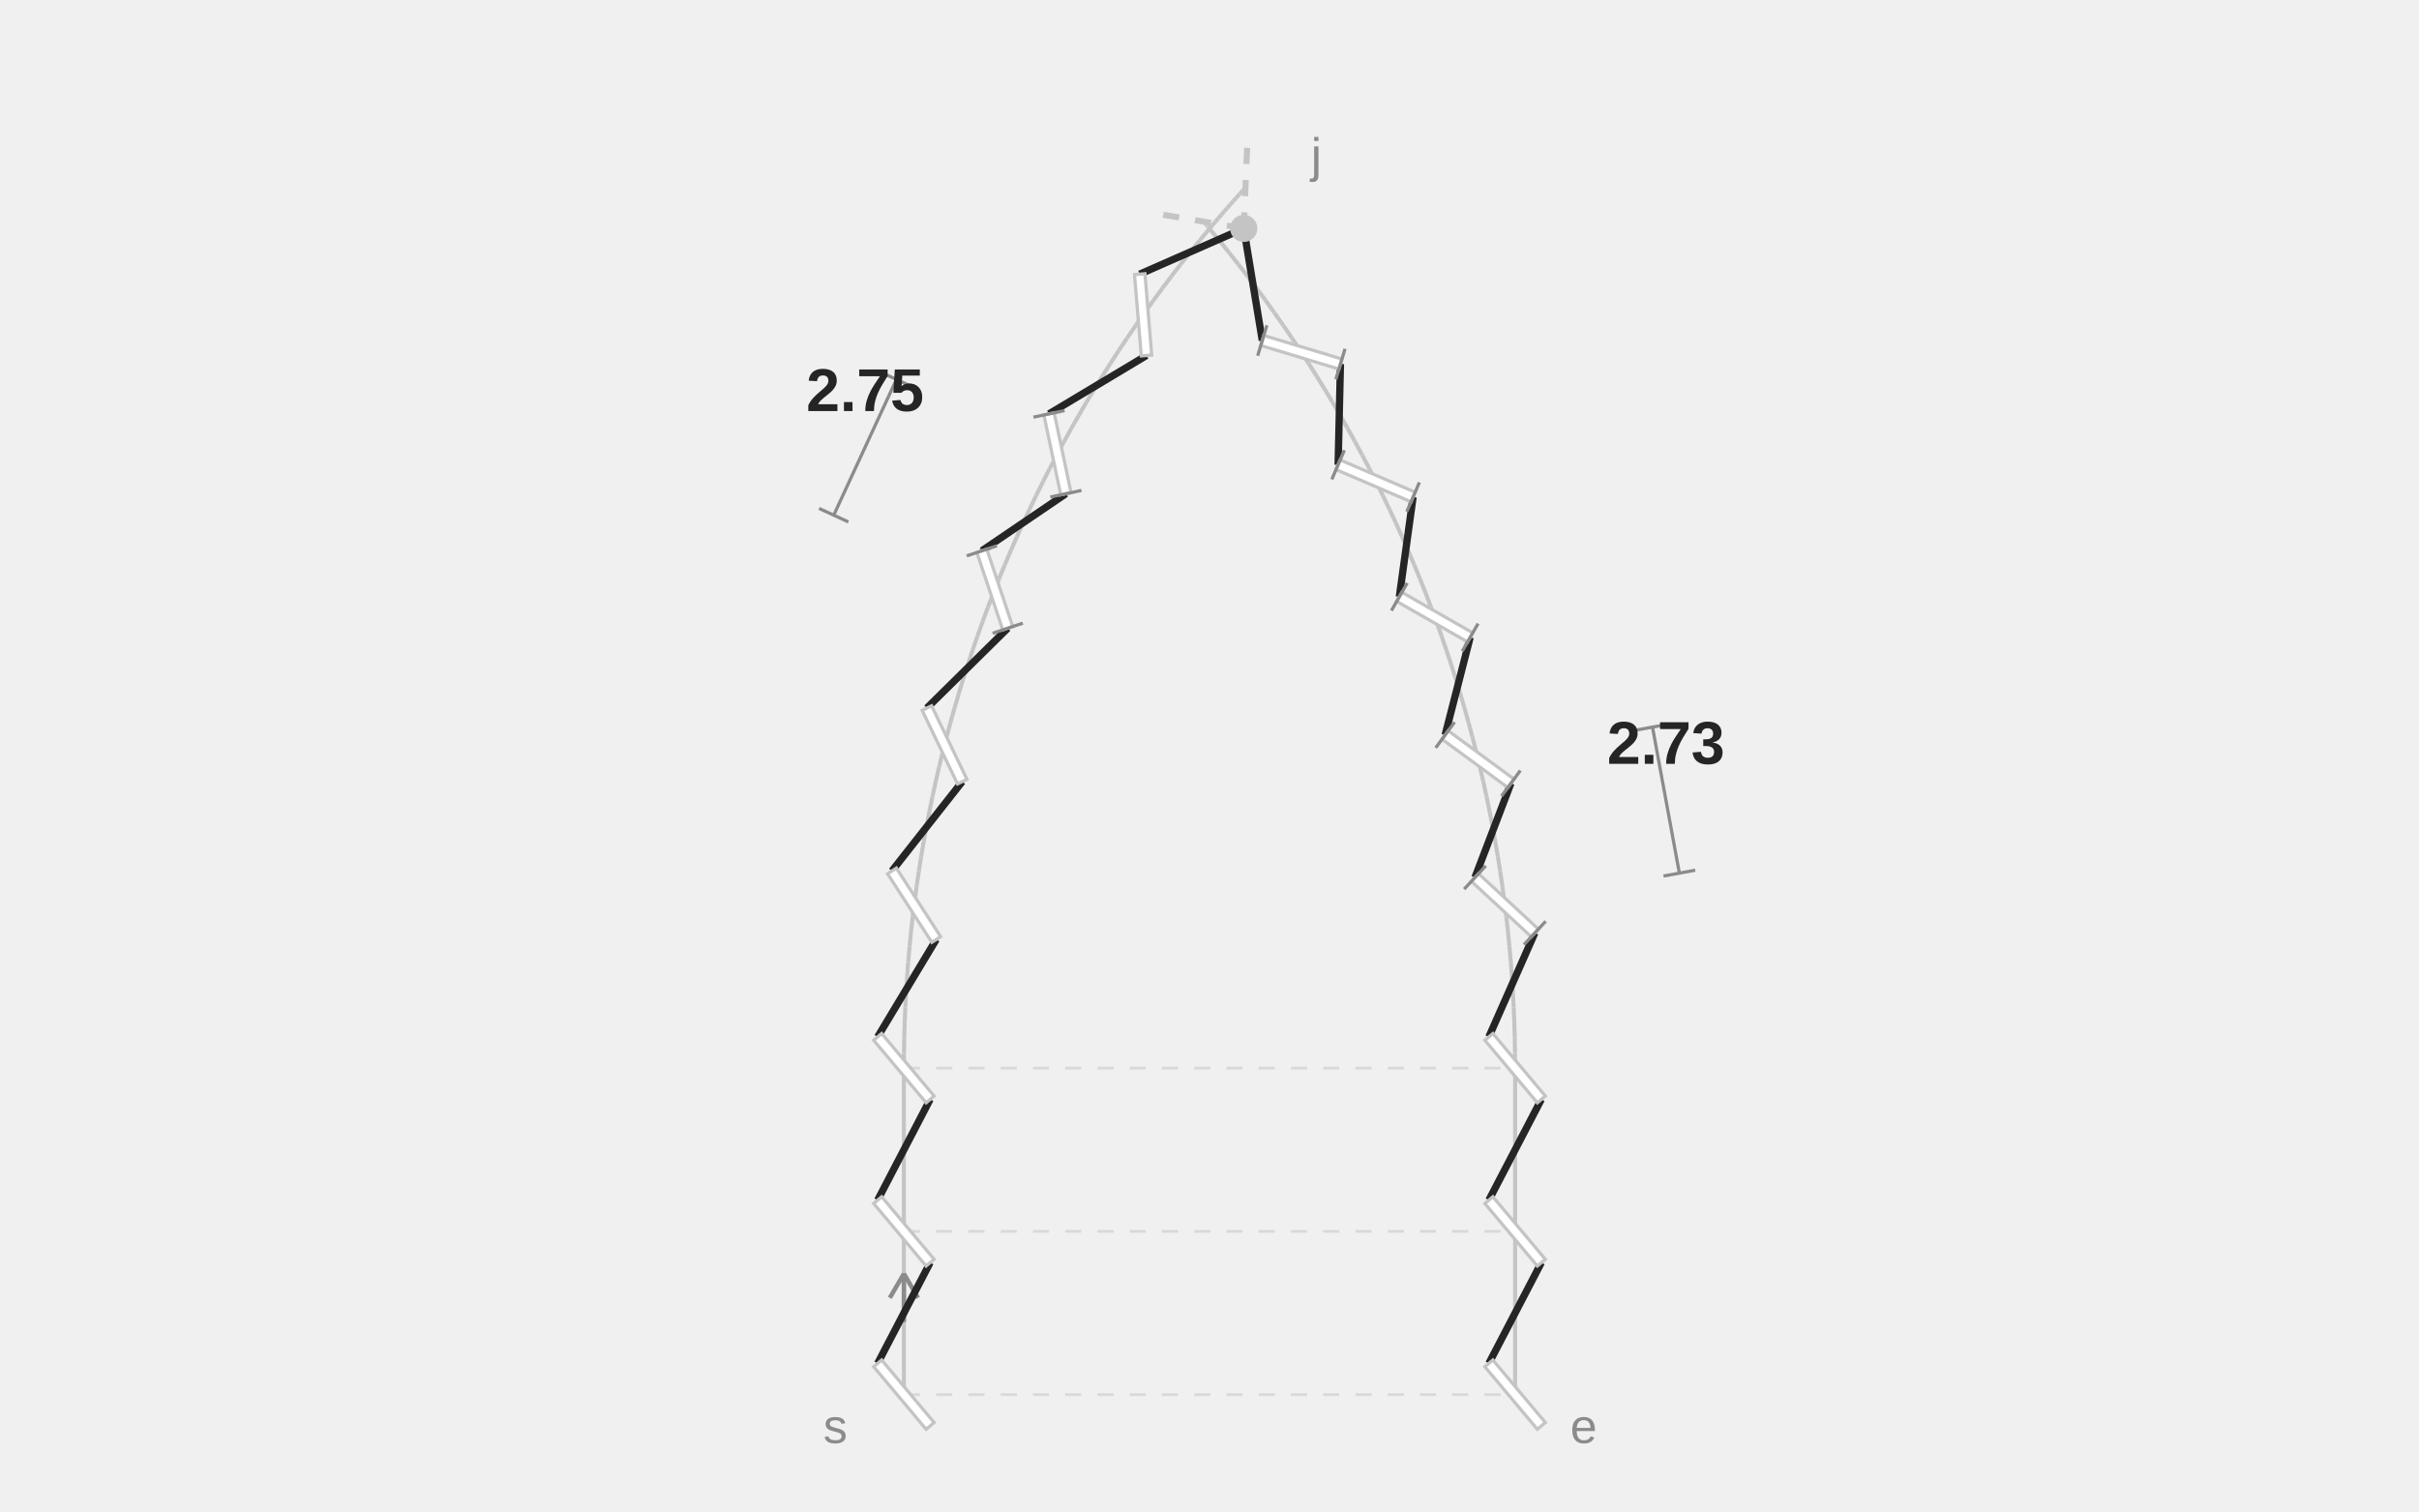
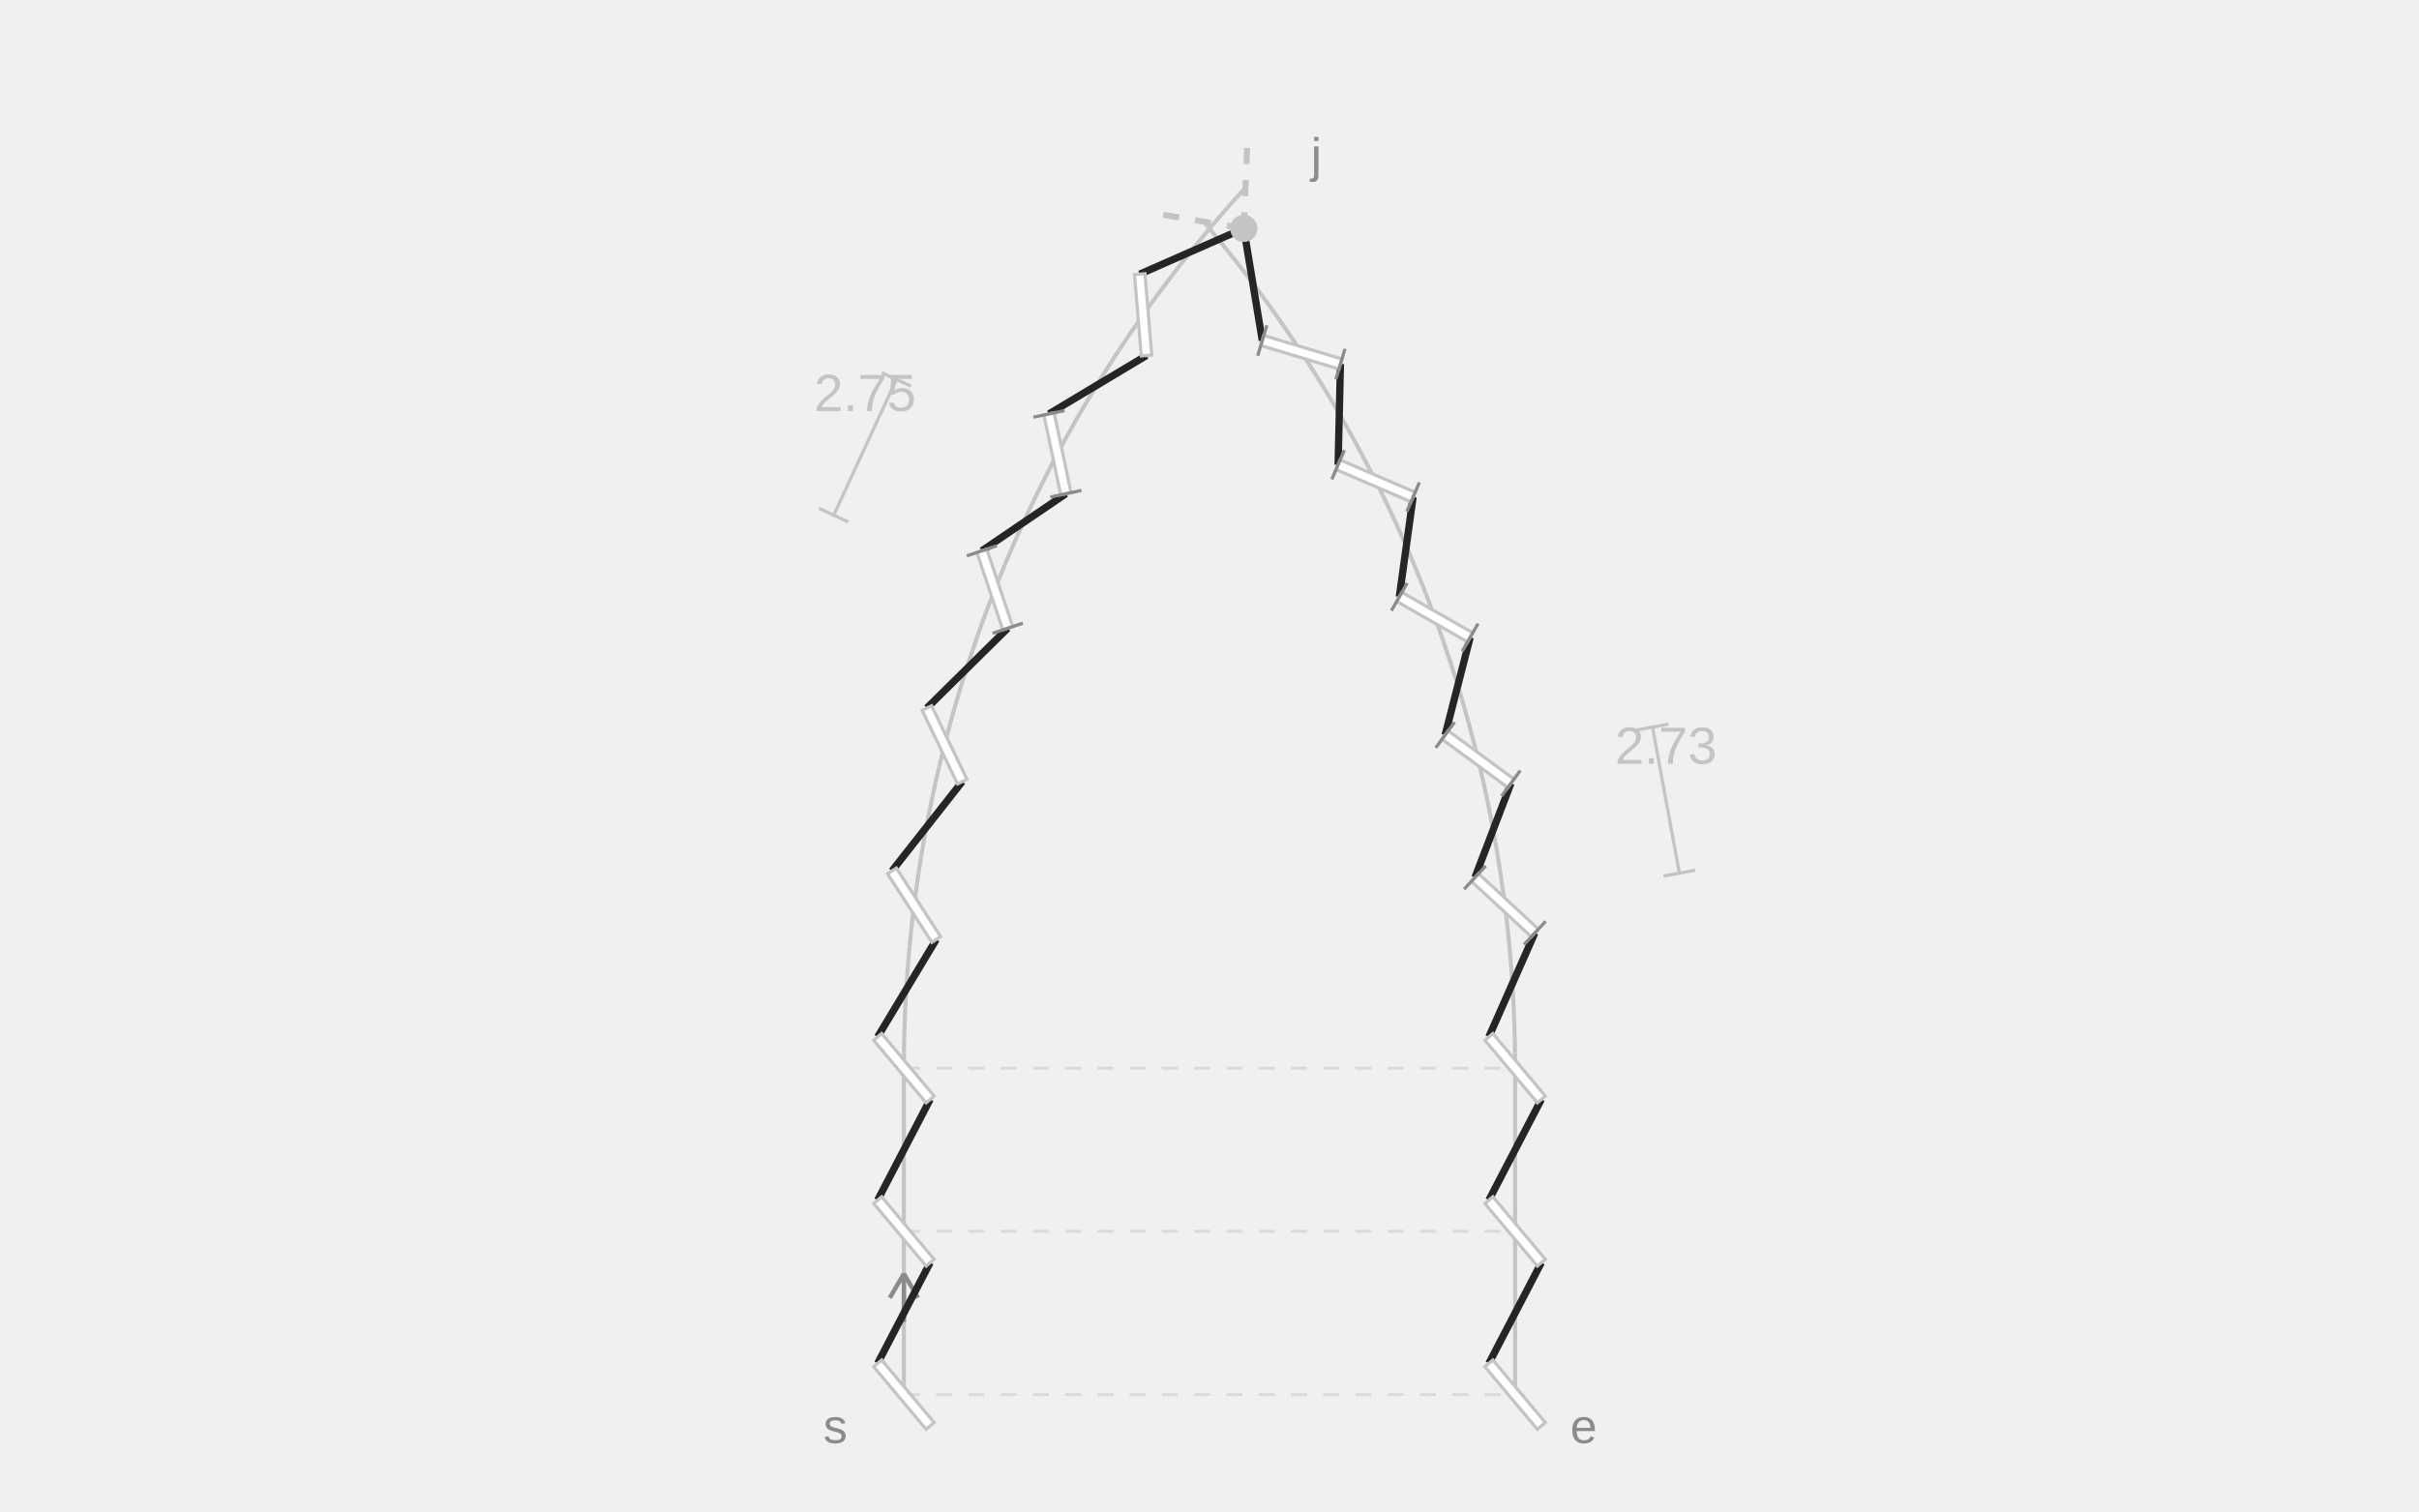
<svg xmlns="http://www.w3.org/2000/svg" width="600" height="375" viewBox="0 0 600 375" role="img" aria-labelledby="title description">
  <line class="guide" x1="224.198" y1="346" x2="224.198" y2="265" stroke="#C4C4C4" stroke-width="1" />
  <line class="guide" x1="375.802" y1="265" x2="375.802" y2="346" stroke="#C4C4C4" stroke-width="1" />
  <text class="notation-start" x="207.198" y="358" text-anchor="middle" font-family="Arial,sans-serif" font-size="12" fill="#8B8B8B">s</text>
  <line class="direction" x1="224.198" y1="328" x2="224.198" y2="316" stroke="#8B8B8B" stroke-width="1.1" />
  <line class="direction" x1="224.198" y1="316" x2="220.698" y2="322" stroke="#8B8B8B" stroke-width="1.1" />
  <line class="direction" x1="224.198" y1="316" x2="227.698" y2="322" stroke="#8B8B8B" stroke-width="1.1" />
  <text class="notation-end" x="392.802" y="358" text-anchor="middle" font-family="Arial,sans-serif" font-size="12" fill="#8B8B8B">e</text>
  <text class="notation-junction" x="326.496" y="42.664" text-anchor="middle" font-family="Arial,sans-serif" font-size="12" fill="#8B8B8B">j</text>
  <line class="guide" x1="224.198" y1="265" x2="224.22" y2="261.23" stroke="#C4C4C4" stroke-width="1" />
  <line class="guide" x1="224.22" y1="261.23" x2="224.286" y2="257.461" stroke="#C4C4C4" stroke-width="1" />
  <line class="guide" x1="224.286" y1="257.461" x2="224.396" y2="253.693" stroke="#C4C4C4" stroke-width="1" />
  <line class="guide" x1="224.396" y1="253.693" x2="224.549" y2="249.926" stroke="#C4C4C4" stroke-width="1" />
  <line class="guide" x1="224.549" y1="249.926" x2="224.747" y2="246.161" stroke="#C4C4C4" stroke-width="1" />
  <line class="guide" x1="224.747" y1="246.161" x2="224.988" y2="242.399" stroke="#C4C4C4" stroke-width="1" />
  <line class="guide" x1="224.988" y1="242.399" x2="225.272" y2="238.64" stroke="#C4C4C4" stroke-width="1" />
  <line class="guide" x1="225.272" y1="238.64" x2="225.601" y2="234.884" stroke="#C4C4C4" stroke-width="1" />
  <line class="guide" x1="225.601" y1="234.884" x2="225.973" y2="231.133" stroke="#C4C4C4" stroke-width="1" />
  <line class="guide" x1="225.973" y1="231.133" x2="226.389" y2="227.386" stroke="#C4C4C4" stroke-width="1" />
  <line class="guide" x1="226.389" y1="227.386" x2="226.849" y2="223.644" stroke="#C4C4C4" stroke-width="1" />
  <line class="guide" x1="226.849" y1="223.644" x2="227.352" y2="219.908" stroke="#C4C4C4" stroke-width="1" />
  <line class="guide" x1="227.352" y1="219.908" x2="227.898" y2="216.178" stroke="#C4C4C4" stroke-width="1" />
  <line class="guide" x1="227.898" y1="216.178" x2="228.488" y2="212.454" stroke="#C4C4C4" stroke-width="1" />
  <line class="guide" x1="228.488" y1="212.454" x2="229.121" y2="208.738" stroke="#C4C4C4" stroke-width="1" />
  <line class="guide" x1="229.121" y1="208.738" x2="229.797" y2="205.029" stroke="#C4C4C4" stroke-width="1" />
  <line class="guide" x1="229.797" y1="205.029" x2="230.516" y2="201.329" stroke="#C4C4C4" stroke-width="1" />
  <line class="guide" x1="230.516" y1="201.329" x2="231.279" y2="197.637" stroke="#C4C4C4" stroke-width="1" />
  <line class="guide" x1="231.279" y1="197.637" x2="232.084" y2="193.954" stroke="#C4C4C4" stroke-width="1" />
  <line class="guide" x1="232.084" y1="193.954" x2="232.932" y2="190.28" stroke="#C4C4C4" stroke-width="1" />
  <line class="guide" x1="232.932" y1="190.28" x2="233.823" y2="186.617" stroke="#C4C4C4" stroke-width="1" />
  <line class="guide" x1="233.823" y1="186.617" x2="234.756" y2="182.965" stroke="#C4C4C4" stroke-width="1" />
  <line class="guide" x1="234.756" y1="182.965" x2="235.732" y2="179.323" stroke="#C4C4C4" stroke-width="1" />
  <line class="guide" x1="235.732" y1="179.323" x2="236.75" y2="175.693" stroke="#C4C4C4" stroke-width="1" />
  <line class="guide" x1="236.75" y1="175.693" x2="237.81" y2="172.076" stroke="#C4C4C4" stroke-width="1" />
  <line class="guide" x1="237.81" y1="172.076" x2="238.912" y2="168.471" stroke="#C4C4C4" stroke-width="1" />
  <line class="guide" x1="238.912" y1="168.471" x2="240.056" y2="164.878" stroke="#C4C4C4" stroke-width="1" />
  <line class="guide" x1="240.056" y1="164.878" x2="241.242" y2="161.3" stroke="#C4C4C4" stroke-width="1" />
  <line class="guide" x1="241.242" y1="161.3" x2="242.469" y2="157.735" stroke="#C4C4C4" stroke-width="1" />
  <line class="guide" x1="242.469" y1="157.735" x2="243.738" y2="154.185" stroke="#C4C4C4" stroke-width="1" />
  <line class="guide" x1="243.738" y1="154.185" x2="245.048" y2="150.65" stroke="#C4C4C4" stroke-width="1" />
  <line class="guide" x1="245.048" y1="150.65" x2="246.399" y2="147.131" stroke="#C4C4C4" stroke-width="1" />
  <line class="guide" x1="246.399" y1="147.131" x2="247.791" y2="143.627" stroke="#C4C4C4" stroke-width="1" />
  <line class="guide" x1="247.791" y1="143.627" x2="249.223" y2="140.14" stroke="#C4C4C4" stroke-width="1" />
  <line class="guide" x1="249.223" y1="140.14" x2="250.696" y2="136.67" stroke="#C4C4C4" stroke-width="1" />
  <line class="guide" x1="250.696" y1="136.67" x2="252.21" y2="133.217" stroke="#C4C4C4" stroke-width="1" />
  <line class="guide" x1="252.21" y1="133.217" x2="253.763" y2="129.782" stroke="#C4C4C4" stroke-width="1" />
  <line class="guide" x1="253.763" y1="129.782" x2="255.356" y2="126.366" stroke="#C4C4C4" stroke-width="1" />
  <line class="guide" x1="255.356" y1="126.366" x2="256.989" y2="122.968" stroke="#C4C4C4" stroke-width="1" />
  <line class="guide" x1="256.989" y1="122.968" x2="258.661" y2="119.589" stroke="#C4C4C4" stroke-width="1" />
  <line class="guide" x1="258.661" y1="119.589" x2="260.373" y2="116.23" stroke="#C4C4C4" stroke-width="1" />
  <line class="guide" x1="260.373" y1="116.23" x2="262.123" y2="112.891" stroke="#C4C4C4" stroke-width="1" />
  <line class="guide" x1="262.123" y1="112.891" x2="263.913" y2="109.573" stroke="#C4C4C4" stroke-width="1" />
  <line class="guide" x1="263.913" y1="109.573" x2="265.74" y2="106.276" stroke="#C4C4C4" stroke-width="1" />
  <line class="guide" x1="265.74" y1="106.276" x2="267.606" y2="103" stroke="#C4C4C4" stroke-width="1" />
  <line class="guide" x1="267.606" y1="103" x2="269.51" y2="99.746" stroke="#C4C4C4" stroke-width="1" />
  <line class="guide" x1="269.51" y1="99.746" x2="271.452" y2="96.515" stroke="#C4C4C4" stroke-width="1" />
  <line class="guide" x1="271.452" y1="96.515" x2="273.431" y2="93.306" stroke="#C4C4C4" stroke-width="1" />
  <line class="guide" x1="273.431" y1="93.306" x2="275.447" y2="90.121" stroke="#C4C4C4" stroke-width="1" />
  <line class="guide" x1="275.447" y1="90.121" x2="277.5" y2="86.959" stroke="#C4C4C4" stroke-width="1" />
  <line class="guide" x1="277.5" y1="86.959" x2="279.59" y2="83.821" stroke="#C4C4C4" stroke-width="1" />
  <line class="guide" x1="279.59" y1="83.821" x2="281.716" y2="80.708" stroke="#C4C4C4" stroke-width="1" />
  <line class="guide" x1="281.716" y1="80.708" x2="283.879" y2="77.62" stroke="#C4C4C4" stroke-width="1" />
  <line class="guide" x1="283.879" y1="77.62" x2="286.077" y2="74.558" stroke="#C4C4C4" stroke-width="1" />
  <line class="guide" x1="286.077" y1="74.558" x2="288.31" y2="71.521" stroke="#C4C4C4" stroke-width="1" />
  <line class="guide" x1="288.31" y1="71.521" x2="290.579" y2="68.51" stroke="#C4C4C4" stroke-width="1" />
  <line class="guide" x1="290.579" y1="68.51" x2="292.883" y2="65.526" stroke="#C4C4C4" stroke-width="1" />
  <line class="guide" x1="292.883" y1="65.526" x2="295.221" y2="62.569" stroke="#C4C4C4" stroke-width="1" />
  <line class="guide" x1="295.221" y1="62.569" x2="297.594" y2="59.639" stroke="#C4C4C4" stroke-width="1" />
  <line class="guide" x1="297.594" y1="59.639" x2="300" y2="56.737" stroke="#C4C4C4" stroke-width="1" />
  <line class="guide" x1="375.802" y1="265" x2="375.78" y2="261.23" stroke="#C4C4C4" stroke-width="1" />
  <line class="guide" x1="375.78" y1="261.23" x2="375.714" y2="257.461" stroke="#C4C4C4" stroke-width="1" />
  <line class="guide" x1="375.714" y1="257.461" x2="375.604" y2="253.693" stroke="#C4C4C4" stroke-width="1" />
  <line class="guide" x1="375.604" y1="253.693" x2="375.451" y2="249.926" stroke="#C4C4C4" stroke-width="1" />
  <line class="guide" x1="375.451" y1="249.926" x2="375.253" y2="246.161" stroke="#C4C4C4" stroke-width="1" />
  <line class="guide" x1="375.253" y1="246.161" x2="375.012" y2="242.399" stroke="#C4C4C4" stroke-width="1" />
  <line class="guide" x1="375.012" y1="242.399" x2="374.728" y2="238.64" stroke="#C4C4C4" stroke-width="1" />
  <line class="guide" x1="374.728" y1="238.64" x2="374.399" y2="234.884" stroke="#C4C4C4" stroke-width="1" />
  <line class="guide" x1="374.399" y1="234.884" x2="374.027" y2="231.133" stroke="#C4C4C4" stroke-width="1" />
  <line class="guide" x1="374.027" y1="231.133" x2="373.611" y2="227.386" stroke="#C4C4C4" stroke-width="1" />
  <line class="guide" x1="373.611" y1="227.386" x2="373.151" y2="223.644" stroke="#C4C4C4" stroke-width="1" />
  <line class="guide" x1="373.151" y1="223.644" x2="372.648" y2="219.908" stroke="#C4C4C4" stroke-width="1" />
  <line class="guide" x1="372.648" y1="219.908" x2="372.102" y2="216.178" stroke="#C4C4C4" stroke-width="1" />
  <line class="guide" x1="372.102" y1="216.178" x2="371.512" y2="212.454" stroke="#C4C4C4" stroke-width="1" />
  <line class="guide" x1="371.512" y1="212.454" x2="370.879" y2="208.738" stroke="#C4C4C4" stroke-width="1" />
  <line class="guide" x1="370.879" y1="208.738" x2="370.203" y2="205.029" stroke="#C4C4C4" stroke-width="1" />
  <line class="guide" x1="370.203" y1="205.029" x2="369.484" y2="201.329" stroke="#C4C4C4" stroke-width="1" />
  <line class="guide" x1="369.484" y1="201.329" x2="368.721" y2="197.637" stroke="#C4C4C4" stroke-width="1" />
  <line class="guide" x1="368.721" y1="197.637" x2="367.916" y2="193.954" stroke="#C4C4C4" stroke-width="1" />
  <line class="guide" x1="367.916" y1="193.954" x2="367.068" y2="190.28" stroke="#C4C4C4" stroke-width="1" />
  <line class="guide" x1="367.068" y1="190.28" x2="366.177" y2="186.617" stroke="#C4C4C4" stroke-width="1" />
  <line class="guide" x1="366.177" y1="186.617" x2="365.244" y2="182.965" stroke="#C4C4C4" stroke-width="1" />
  <line class="guide" x1="365.244" y1="182.965" x2="364.268" y2="179.323" stroke="#C4C4C4" stroke-width="1" />
  <line class="guide" x1="364.268" y1="179.323" x2="363.25" y2="175.693" stroke="#C4C4C4" stroke-width="1" />
  <line class="guide" x1="363.25" y1="175.693" x2="362.19" y2="172.076" stroke="#C4C4C4" stroke-width="1" />
  <line class="guide" x1="362.19" y1="172.076" x2="361.088" y2="168.471" stroke="#C4C4C4" stroke-width="1" />
  <line class="guide" x1="361.088" y1="168.471" x2="359.944" y2="164.878" stroke="#C4C4C4" stroke-width="1" />
  <line class="guide" x1="359.944" y1="164.878" x2="358.758" y2="161.3" stroke="#C4C4C4" stroke-width="1" />
  <line class="guide" x1="358.758" y1="161.3" x2="357.531" y2="157.735" stroke="#C4C4C4" stroke-width="1" />
  <line class="guide" x1="357.531" y1="157.735" x2="356.262" y2="154.185" stroke="#C4C4C4" stroke-width="1" />
  <line class="guide" x1="356.262" y1="154.185" x2="354.952" y2="150.65" stroke="#C4C4C4" stroke-width="1" />
  <line class="guide" x1="354.952" y1="150.65" x2="353.601" y2="147.131" stroke="#C4C4C4" stroke-width="1" />
  <line class="guide" x1="353.601" y1="147.131" x2="352.209" y2="143.627" stroke="#C4C4C4" stroke-width="1" />
  <line class="guide" x1="352.209" y1="143.627" x2="350.777" y2="140.14" stroke="#C4C4C4" stroke-width="1" />
  <line class="guide" x1="350.777" y1="140.14" x2="349.304" y2="136.67" stroke="#C4C4C4" stroke-width="1" />
  <line class="guide" x1="349.304" y1="136.67" x2="347.79" y2="133.217" stroke="#C4C4C4" stroke-width="1" />
  <line class="guide" x1="347.79" y1="133.217" x2="346.237" y2="129.782" stroke="#C4C4C4" stroke-width="1" />
  <line class="guide" x1="346.237" y1="129.782" x2="344.644" y2="126.366" stroke="#C4C4C4" stroke-width="1" />
  <line class="guide" x1="344.644" y1="126.366" x2="343.011" y2="122.968" stroke="#C4C4C4" stroke-width="1" />
  <line class="guide" x1="343.011" y1="122.968" x2="341.339" y2="119.589" stroke="#C4C4C4" stroke-width="1" />
  <line class="guide" x1="341.339" y1="119.589" x2="339.627" y2="116.23" stroke="#C4C4C4" stroke-width="1" />
  <line class="guide" x1="339.627" y1="116.23" x2="337.877" y2="112.891" stroke="#C4C4C4" stroke-width="1" />
  <line class="guide" x1="337.877" y1="112.891" x2="336.087" y2="109.573" stroke="#C4C4C4" stroke-width="1" />
  <line class="guide" x1="336.087" y1="109.573" x2="334.26" y2="106.276" stroke="#C4C4C4" stroke-width="1" />
  <line class="guide" x1="334.26" y1="106.276" x2="332.394" y2="103" stroke="#C4C4C4" stroke-width="1" />
  <line class="guide" x1="332.394" y1="103" x2="330.49" y2="99.746" stroke="#C4C4C4" stroke-width="1" />
  <line class="guide" x1="330.49" y1="99.746" x2="328.548" y2="96.515" stroke="#C4C4C4" stroke-width="1" />
  <line class="guide" x1="328.548" y1="96.515" x2="326.569" y2="93.306" stroke="#C4C4C4" stroke-width="1" />
  <line class="guide" x1="326.569" y1="93.306" x2="324.553" y2="90.121" stroke="#C4C4C4" stroke-width="1" />
  <line class="guide" x1="324.553" y1="90.121" x2="322.5" y2="86.959" stroke="#C4C4C4" stroke-width="1" />
  <line class="guide" x1="322.5" y1="86.959" x2="320.41" y2="83.821" stroke="#C4C4C4" stroke-width="1" />
  <line class="guide" x1="320.41" y1="83.821" x2="318.284" y2="80.708" stroke="#C4C4C4" stroke-width="1" />
  <line class="guide" x1="318.284" y1="80.708" x2="316.121" y2="77.62" stroke="#C4C4C4" stroke-width="1" />
  <line class="guide" x1="316.121" y1="77.62" x2="313.923" y2="74.558" stroke="#C4C4C4" stroke-width="1" />
  <line class="guide" x1="313.923" y1="74.558" x2="311.69" y2="71.521" stroke="#C4C4C4" stroke-width="1" />
  <line class="guide" x1="311.69" y1="71.521" x2="309.421" y2="68.51" stroke="#C4C4C4" stroke-width="1" />
  <line class="guide" x1="309.421" y1="68.51" x2="307.117" y2="65.526" stroke="#C4C4C4" stroke-width="1" />
  <line class="guide" x1="307.117" y1="65.526" x2="304.779" y2="62.569" stroke="#C4C4C4" stroke-width="1" />
  <line class="guide" x1="304.779" y1="62.569" x2="302.406" y2="59.639" stroke="#C4C4C4" stroke-width="1" />
  <line class="guide" x1="302.406" y1="59.639" x2="300" y2="56.737" stroke="#C4C4C4" stroke-width="1" />
  <line class="alignment" x1="224.198" y1="346" x2="375.802" y2="346" stroke="#D9D9D9" stroke-width="0.7" stroke-dasharray="4 4" />
  <line class="alignment" x1="224.198" y1="305.5" x2="375.802" y2="305.5" stroke="#D9D9D9" stroke-width="0.7" stroke-dasharray="4 4" />
  <line class="alignment" x1="224.198" y1="265" x2="375.802" y2="265" stroke="#D9D9D9" stroke-width="0.7" stroke-dasharray="4 4" />
  <line class="thread" x1="217.69" y1="338.244" x2="230.707" y2="313.256" stroke="#252525" stroke-width="1.8" />
  <line class="thread" x1="217.69" y1="297.744" x2="230.707" y2="272.756" stroke="#252525" stroke-width="1.8" />
  <line class="thread" x1="217.69" y1="257.244" x2="232.219" y2="233.087" stroke="#252525" stroke-width="1.8" />
  <line class="thread" x1="221.24" y1="216.072" x2="238.669" y2="193.916" stroke="#252525" stroke-width="1.8" />
  <line class="thread" x1="229.898" y1="175.664" x2="249.956" y2="155.856" stroke="#252525" stroke-width="1.8" />
  <line class="thread" x1="243.53" y1="136.652" x2="264.381" y2="122.49" stroke="#252525" stroke-width="1.8" />
  <line class="thread" x1="260.192" y1="102.678" x2="284.377" y2="88.196" stroke="#252525" stroke-width="1.8" />
  <line class="thread" x1="282.693" y1="68.016" x2="308.496" y2="56.664" stroke="#252525" stroke-width="1.8" />
  <line class="thread" x1="308.496" y1="56.664" x2="313.092" y2="84.477" stroke="#252525" stroke-width="1.8" />
  <line class="thread" x1="332.482" y1="90.316" x2="331.896" y2="115.307" stroke="#252525" stroke-width="1.8" />
  <line class="thread" x1="350.498" y1="123.309" x2="347.08" y2="148.072" stroke="#252525" stroke-width="1.8" />
  <line class="thread" x1="364.652" y1="158.135" x2="358.445" y2="182.35" stroke="#252525" stroke-width="1.8" />
  <line class="thread" x1="374.762" y1="194.342" x2="365.845" y2="217.696" stroke="#252525" stroke-width="1.8" />
  <line class="thread" x1="380.695" y1="231.463" x2="369.293" y2="257.244" stroke="#252525" stroke-width="1.8" />
  <line class="thread" x1="382.31" y1="272.756" x2="369.293" y2="297.744" stroke="#252525" stroke-width="1.8" />
  <line class="thread" x1="382.31" y1="313.256" x2="369.293" y2="338.244" stroke="#252525" stroke-width="1.8" />
  <line class="slit" x1="230.707" y1="353.756" x2="217.69" y2="338.244" stroke="#FFFFFF" stroke-width="2.6" />
  <polygon class="slit-outline" points="231.702,352.921 218.686,337.408 216.694,339.079 229.711,354.592" fill="#FFFFFF" stroke="#C4C4C4" stroke-width="0.8" />
  <line class="slit" x1="230.707" y1="313.256" x2="217.69" y2="297.744" stroke="#FFFFFF" stroke-width="2.6" />
  <polygon class="slit-outline" points="231.702,312.421 218.686,296.908 216.694,298.579 229.711,314.092" fill="#FFFFFF" stroke="#C4C4C4" stroke-width="0.8" />
  <line class="slit" x1="230.707" y1="272.756" x2="217.69" y2="257.244" stroke="#FFFFFF" stroke-width="2.6" />
  <polygon class="slit-outline" points="231.702,271.921 218.686,256.408 216.694,258.079 229.711,273.592" fill="#FFFFFF" stroke="#C4C4C4" stroke-width="0.8" />
  <line class="slit" x1="369.293" y1="338.244" x2="382.31" y2="353.756" stroke="#FFFFFF" stroke-width="2.6" />
  <polygon class="slit-outline" points="368.298,339.079 381.314,354.592 383.306,352.921 370.289,337.408" fill="#FFFFFF" stroke="#C4C4C4" stroke-width="0.8" />
  <line class="slit" x1="369.293" y1="297.744" x2="382.31" y2="313.256" stroke="#FFFFFF" stroke-width="2.6" />
  <polygon class="slit-outline" points="368.298,298.579 381.314,314.092 383.306,312.421 370.289,296.908" fill="#FFFFFF" stroke="#C4C4C4" stroke-width="0.8" />
  <line class="slit" x1="369.293" y1="257.244" x2="382.31" y2="272.756" stroke="#FFFFFF" stroke-width="2.6" />
  <polygon class="slit-outline" points="368.298,258.079 381.314,273.592 383.306,271.921 370.289,256.408" fill="#FFFFFF" stroke="#C4C4C4" stroke-width="0.8" />
  <line class="extension" x1="300" y1="56.737" x2="300.727" y2="55.874" stroke="#C4C4C4" stroke-width="1" stroke-dasharray="4 4" />
  <line class="extension" x1="300.727" y1="55.874" x2="301.457" y2="55.013" stroke="#C4C4C4" stroke-width="1" stroke-dasharray="4 4" />
  <line class="extension" x1="301.457" y1="55.013" x2="302.19" y2="54.155" stroke="#C4C4C4" stroke-width="1" stroke-dasharray="4 4" />
  <line class="extension" x1="302.19" y1="54.155" x2="302.926" y2="53.299" stroke="#C4C4C4" stroke-width="1" stroke-dasharray="4 4" />
  <line class="extension" x1="302.926" y1="53.299" x2="303.664" y2="52.446" stroke="#C4C4C4" stroke-width="1" stroke-dasharray="4 4" />
  <line class="extension" x1="303.664" y1="52.446" x2="304.406" y2="51.596" stroke="#C4C4C4" stroke-width="1" stroke-dasharray="4 4" />
  <line class="extension" x1="304.406" y1="51.596" x2="305.151" y2="50.748" stroke="#C4C4C4" stroke-width="1" stroke-dasharray="4 4" />
  <line class="extension" x1="305.151" y1="50.748" x2="305.899" y2="49.903" stroke="#C4C4C4" stroke-width="1" stroke-dasharray="4 4" />
  <line class="extension" x1="305.899" y1="49.903" x2="306.649" y2="49.06" stroke="#C4C4C4" stroke-width="1" stroke-dasharray="4 4" />
  <line class="extension" x1="306.649" y1="49.06" x2="307.403" y2="48.22" stroke="#C4C4C4" stroke-width="1" stroke-dasharray="4 4" />
  <line class="extension" x1="307.403" y1="48.22" x2="308.16" y2="47.383" stroke="#C4C4C4" stroke-width="1" stroke-dasharray="4 4" />
  <line class="extension" x1="308.16" y1="47.383" x2="308.919" y2="46.548" stroke="#C4C4C4" stroke-width="1" stroke-dasharray="4 4" />
  <line class="slit" x1="232.219" y1="233.087" x2="221.24" y2="216.072" stroke="#FFFFFF" stroke-width="2.6" />
  <polygon class="slit-outline" points="233.312,232.382 222.332,215.367 220.148,216.776 231.127,233.792" fill="#FFFFFF" stroke="#C4C4C4" stroke-width="0.8" />
  <line class="slit" x1="238.669" y1="193.916" x2="229.898" y2="175.664" stroke="#FFFFFF" stroke-width="2.6" />
  <polygon class="slit-outline" points="239.841,193.353 231.07,175.101 228.727,176.227 237.498,194.479" fill="#FFFFFF" stroke="#C4C4C4" stroke-width="0.8" />
  <line class="slit" x1="249.956" y1="155.856" x2="243.53" y2="136.652" stroke="#FFFFFF" stroke-width="2.6" />
  <polygon class="slit-outline" points="251.189,155.443 244.763,136.24 242.297,137.065 248.723,156.268" fill="#FFFFFF" stroke="#C4C4C4" stroke-width="0.8" />
  <line class="adjustment-mark" x1="253.7" y1="154.603" x2="246.211" y2="157.109" stroke="#8B8B8B" stroke-width="0.8" />
  <line class="adjustment-mark" x1="247.275" y1="135.399" x2="239.786" y2="137.905" stroke="#8B8B8B" stroke-width="0.8" />
  <line class="slit" x1="264.381" y1="122.49" x2="260.192" y2="102.678" stroke="#FFFFFF" stroke-width="2.6" />
  <polygon class="slit-outline" points="265.653,122.221 261.464,102.409 258.92,102.947 263.109,122.759" fill="#FFFFFF" stroke="#C4C4C4" stroke-width="0.8" />
  <line class="adjustment-mark" x1="268.245" y1="121.673" x2="260.518" y2="123.307" stroke="#8B8B8B" stroke-width="0.8" />
  <line class="adjustment-mark" x1="264.056" y1="101.861" x2="256.329" y2="103.495" stroke="#8B8B8B" stroke-width="0.8" />
  <line class="slit" x1="284.377" y1="88.196" x2="282.693" y2="68.016" stroke="#FFFFFF" stroke-width="2.6" />
  <polygon class="slit-outline" points="285.673,88.088 283.988,67.908 281.397,68.124 283.082,88.304" fill="#FFFFFF" stroke="#C4C4C4" stroke-width="0.8" />
  <line class="virtual" x1="308.496" y1="56.664" x2="309.342" y2="36.432" stroke="#C4C4C4" stroke-width="1.5" stroke-dasharray="4 4" />
-   <line class="gap-dimension" x1="206.795" y1="127.812" x2="222.338" y2="94.142" stroke="#8B8B8B" stroke-width="0.8" />
-   <line class="gap-dimension" x1="210.426" y1="129.488" x2="203.163" y2="126.135" stroke="#8B8B8B" stroke-width="0.8" />
-   <line class="gap-dimension" x1="225.97" y1="95.818" x2="218.707" y2="92.465" stroke="#8B8B8B" stroke-width="0.8" />
-   <text class="gap-value" x="214.566" y="101.977" text-anchor="middle" font-family="Arial,sans-serif" font-size="15" font-weight="bold" fill="#252525">2.75</text>
+   <line class="gap-dimension" x1="206.795" y1="127.812" x2="222.338" y2="94.142" stroke="#C4C4C4" stroke-width="0.8" />
+   <line class="gap-dimension" x1="210.426" y1="129.488" x2="203.163" y2="126.135" stroke="#C4C4C4" stroke-width="0.8" />
+   <line class="gap-dimension" x1="225.97" y1="95.818" x2="218.707" y2="92.465" stroke="#C4C4C4" stroke-width="0.8" />
+   <text class="gap-value" x="214.566" y="101.977" text-anchor="middle" font-family="Arial,sans-serif" font-size="13" fill="#C4C4C4">2.75</text>
  <line class="extension" x1="300" y1="56.737" x2="299.877" y2="56.59" stroke="#C4C4C4" stroke-width="1" stroke-dasharray="4 4" />
  <line class="extension" x1="299.877" y1="56.59" x2="299.753" y2="56.443" stroke="#C4C4C4" stroke-width="1" stroke-dasharray="4 4" />
  <line class="extension" x1="299.753" y1="56.443" x2="299.629" y2="56.296" stroke="#C4C4C4" stroke-width="1" stroke-dasharray="4 4" />
  <line class="extension" x1="299.629" y1="56.296" x2="299.506" y2="56.149" stroke="#C4C4C4" stroke-width="1" stroke-dasharray="4 4" />
  <line class="extension" x1="299.506" y1="56.149" x2="299.382" y2="56.002" stroke="#C4C4C4" stroke-width="1" stroke-dasharray="4 4" />
  <line class="extension" x1="299.382" y1="56.002" x2="299.258" y2="55.855" stroke="#C4C4C4" stroke-width="1" stroke-dasharray="4 4" />
  <line class="extension" x1="299.258" y1="55.855" x2="299.134" y2="55.709" stroke="#C4C4C4" stroke-width="1" stroke-dasharray="4 4" />
  <line class="extension" x1="299.134" y1="55.709" x2="299.01" y2="55.562" stroke="#C4C4C4" stroke-width="1" stroke-dasharray="4 4" />
  <line class="extension" x1="299.01" y1="55.562" x2="298.886" y2="55.416" stroke="#C4C4C4" stroke-width="1" stroke-dasharray="4 4" />
  <line class="extension" x1="298.886" y1="55.416" x2="298.761" y2="55.269" stroke="#C4C4C4" stroke-width="1" stroke-dasharray="4 4" />
  <line class="extension" x1="298.761" y1="55.269" x2="298.637" y2="55.123" stroke="#C4C4C4" stroke-width="1" stroke-dasharray="4 4" />
  <line class="extension" x1="298.637" y1="55.123" x2="298.512" y2="54.977" stroke="#C4C4C4" stroke-width="1" stroke-dasharray="4 4" />
  <line class="slit" x1="365.845" y1="217.696" x2="380.695" y2="231.463" stroke="#FFFFFF" stroke-width="2.6" />
  <polygon class="slit-outline" points="364.962,218.649 379.812,232.416 381.579,230.51 366.729,216.742" fill="#FFFFFF" stroke="#C4C4C4" stroke-width="0.8" />
  <line class="adjustment-mark" x1="363.161" y1="220.591" x2="368.53" y2="214.8" stroke="#8B8B8B" stroke-width="0.8" />
  <line class="adjustment-mark" x1="378.011" y1="234.359" x2="383.38" y2="228.567" stroke="#8B8B8B" stroke-width="0.8" />
  <line class="slit" x1="358.445" y1="182.35" x2="374.762" y2="194.342" stroke="#FFFFFF" stroke-width="2.6" />
  <polygon class="slit-outline" points="357.675,183.397 373.992,195.389 375.532,193.294 359.215,181.302" fill="#FFFFFF" stroke="#C4C4C4" stroke-width="0.8" />
  <line class="adjustment-mark" x1="356.106" y1="185.531" x2="360.783" y2="179.168" stroke="#8B8B8B" stroke-width="0.8" />
  <line class="adjustment-mark" x1="372.423" y1="197.524" x2="377.1" y2="191.16" stroke="#8B8B8B" stroke-width="0.8" />
  <line class="slit" x1="347.08" y1="148.072" x2="364.652" y2="158.135" stroke="#FFFFFF" stroke-width="2.6" />
  <polygon class="slit-outline" points="346.434,149.2 364.006,159.263 365.298,157.007 347.726,146.944" fill="#FFFFFF" stroke="#C4C4C4" stroke-width="0.8" />
  <line class="adjustment-mark" x1="345.117" y1="151.499" x2="349.042" y2="144.645" stroke="#8B8B8B" stroke-width="0.8" />
  <line class="adjustment-mark" x1="362.69" y1="161.561" x2="366.615" y2="154.708" stroke="#8B8B8B" stroke-width="0.8" />
  <line class="slit" x1="331.896" y1="115.307" x2="350.498" y2="123.309" stroke="#FFFFFF" stroke-width="2.6" />
  <polygon class="slit-outline" points="331.383,116.501 349.984,124.503 351.012,122.115 332.41,114.112" fill="#FFFFFF" stroke="#C4C4C4" stroke-width="0.8" />
  <line class="adjustment-mark" x1="330.336" y1="118.934" x2="333.457" y2="111.679" stroke="#8B8B8B" stroke-width="0.8" />
  <line class="adjustment-mark" x1="348.938" y1="126.937" x2="352.059" y2="119.682" stroke="#8B8B8B" stroke-width="0.8" />
  <line class="slit" x1="313.092" y1="84.477" x2="332.482" y2="90.316" stroke="#FFFFFF" stroke-width="2.6" />
  <polygon class="slit-outline" points="312.717,85.721 332.107,91.56 332.856,89.071 313.467,83.232" fill="#FFFFFF" stroke="#C4C4C4" stroke-width="0.8" />
  <line class="adjustment-mark" x1="311.953" y1="88.258" x2="314.23" y2="80.696" stroke="#8B8B8B" stroke-width="0.8" />
  <line class="adjustment-mark" x1="331.343" y1="94.097" x2="333.62" y2="86.535" stroke="#8B8B8B" stroke-width="0.8" />
  <line class="virtual" x1="288.529" y1="53.29" x2="308.496" y2="56.664" stroke="#C4C4C4" stroke-width="1.5" stroke-dasharray="4 4" />
-   <line class="gap-dimension" x1="416.544" y1="216.617" x2="409.877" y2="180.383" stroke="#8B8B8B" stroke-width="0.8" />
-   <line class="gap-dimension" x1="420.478" y1="215.893" x2="412.61" y2="217.341" stroke="#8B8B8B" stroke-width="0.8" />
-   <line class="gap-dimension" x1="413.811" y1="179.659" x2="405.943" y2="181.107" stroke="#8B8B8B" stroke-width="0.8" />
-   <text class="gap-value" x="413.21" y="189.5" text-anchor="middle" font-family="Arial,sans-serif" font-size="15" font-weight="bold" fill="#252525">2.73</text>
+   <line class="gap-dimension" x1="416.544" y1="216.617" x2="409.877" y2="180.383" stroke="#C4C4C4" stroke-width="0.8" />
+   <line class="gap-dimension" x1="420.478" y1="215.893" x2="412.61" y2="217.341" stroke="#C4C4C4" stroke-width="0.8" />
+   <line class="gap-dimension" x1="413.811" y1="179.659" x2="405.943" y2="181.107" stroke="#C4C4C4" stroke-width="0.8" />
+   <text class="gap-value" x="413.21" y="189.5" text-anchor="middle" font-family="Arial,sans-serif" font-size="13" fill="#C4C4C4">2.73</text>
  <circle class="hole" cx="308.496" cy="56.664" r="3.375" fill="#C4C4C4" />
</svg>
